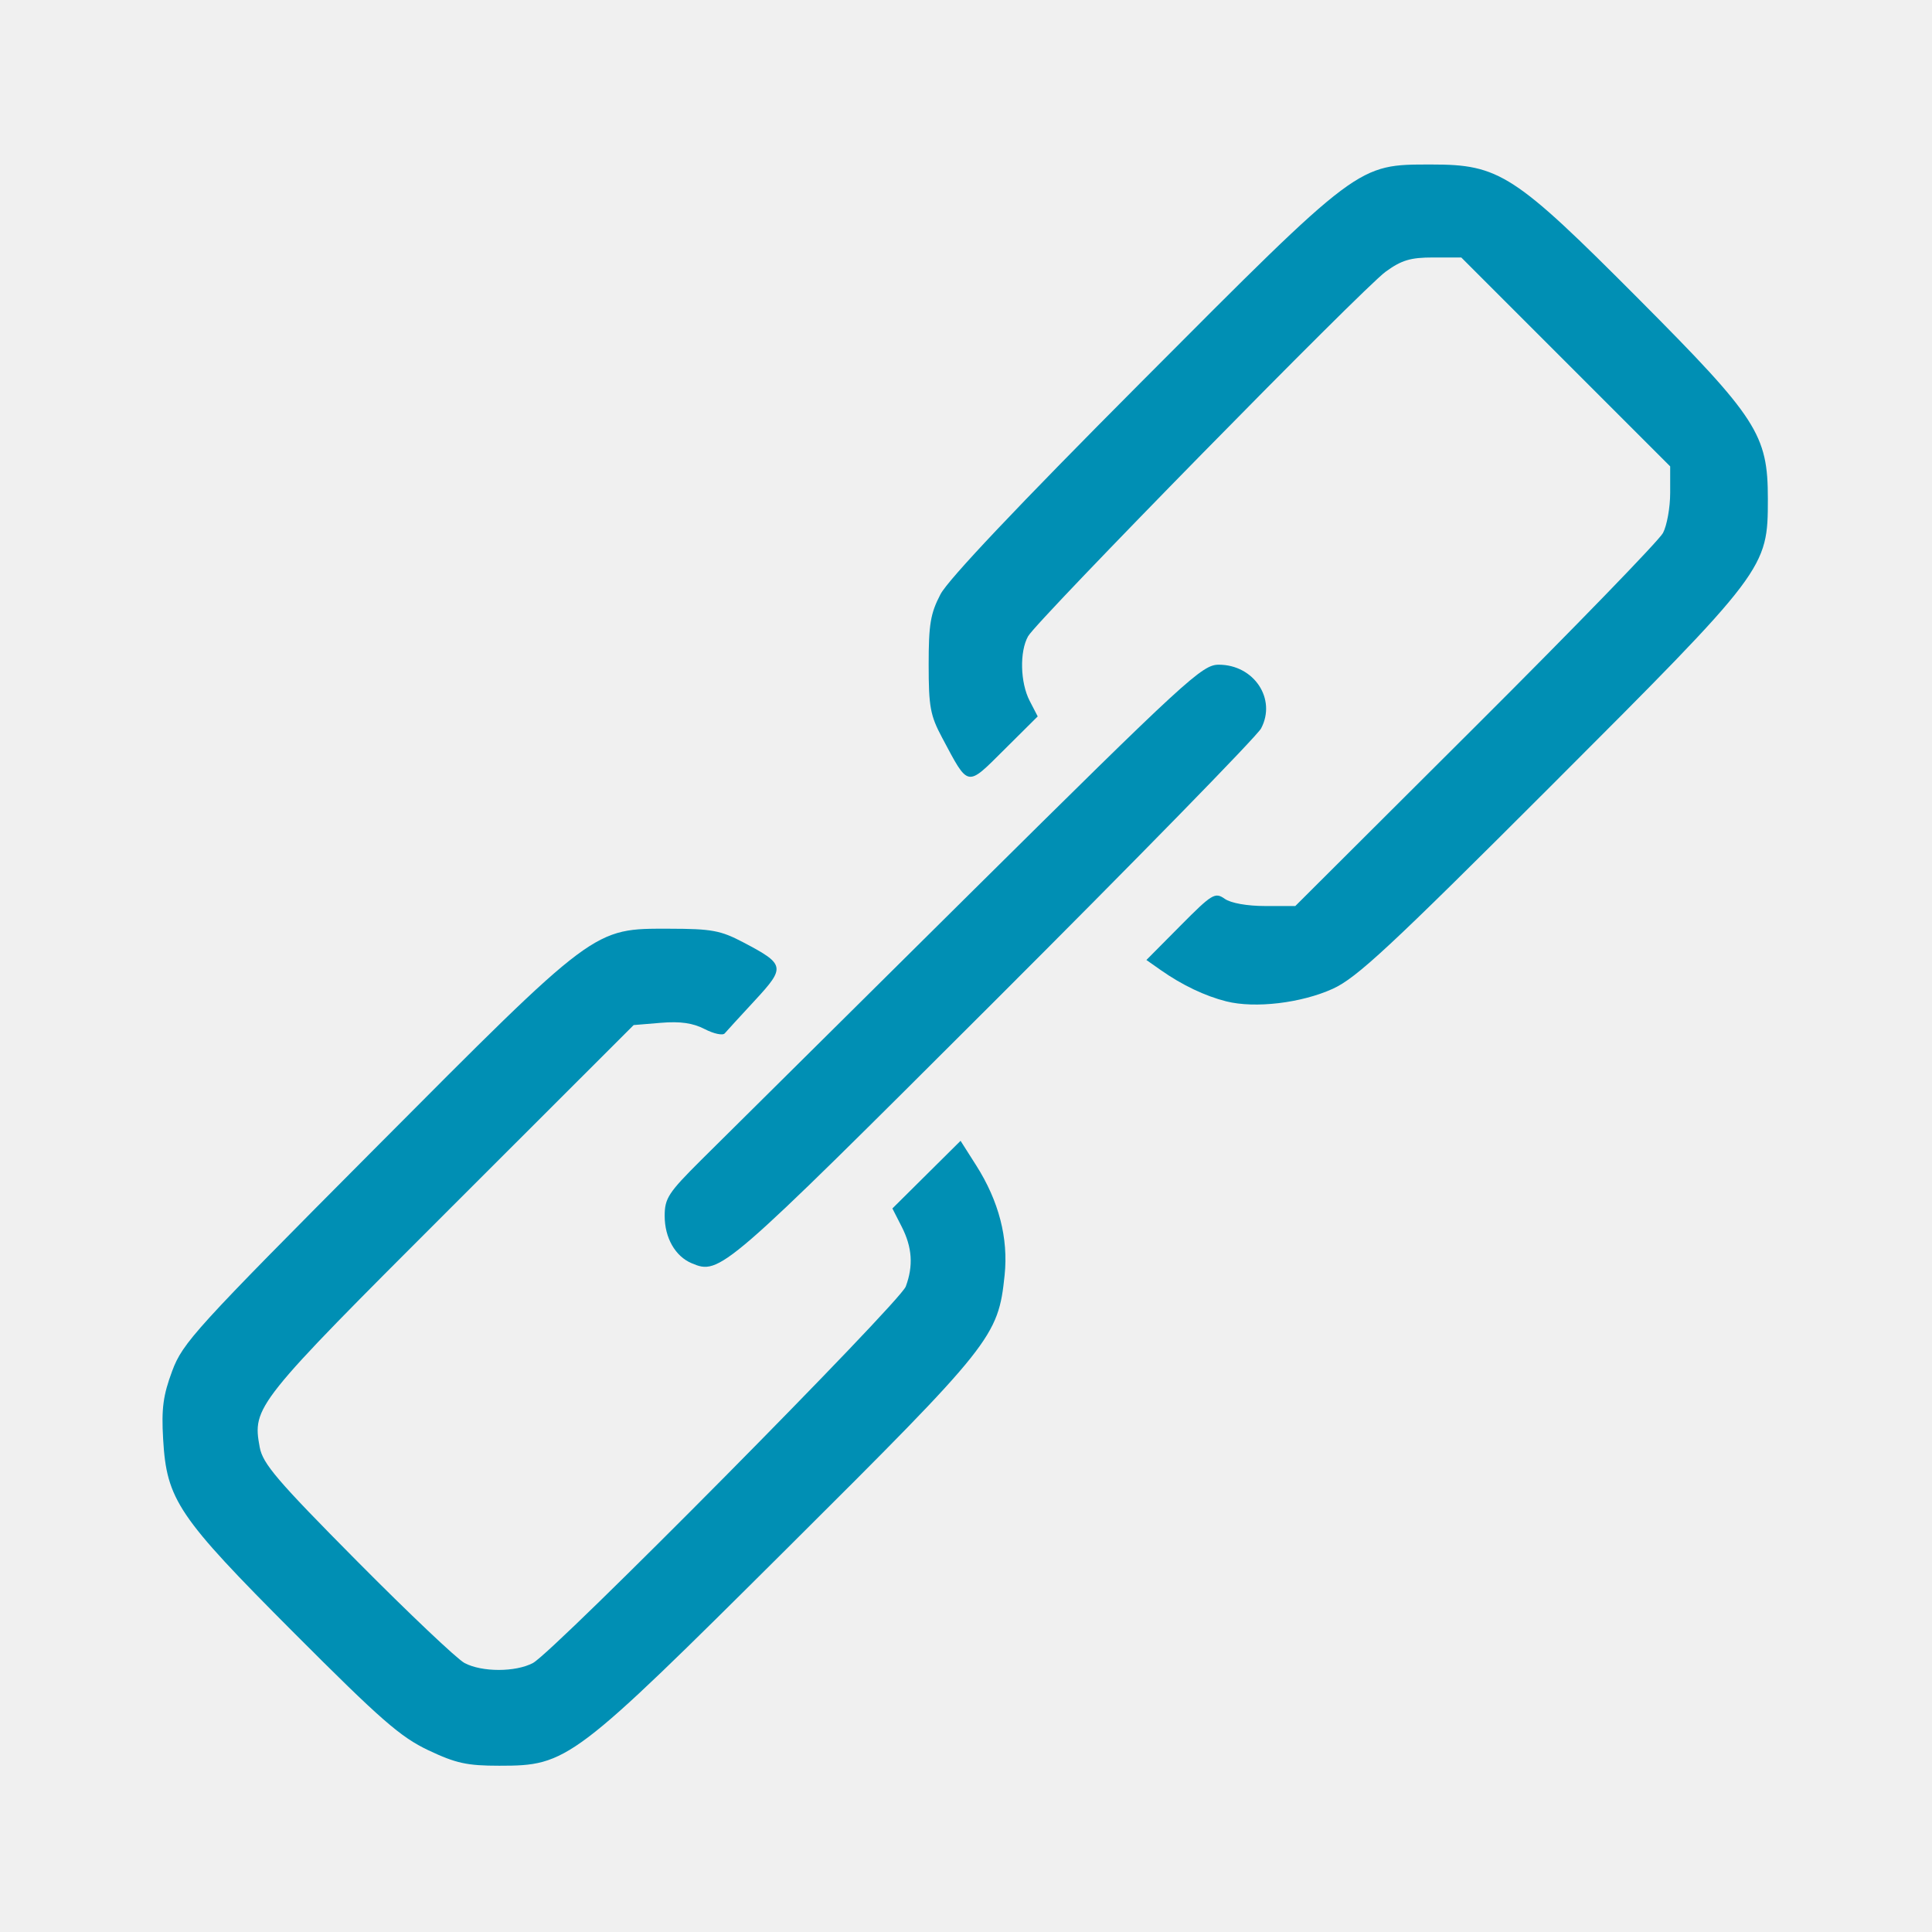
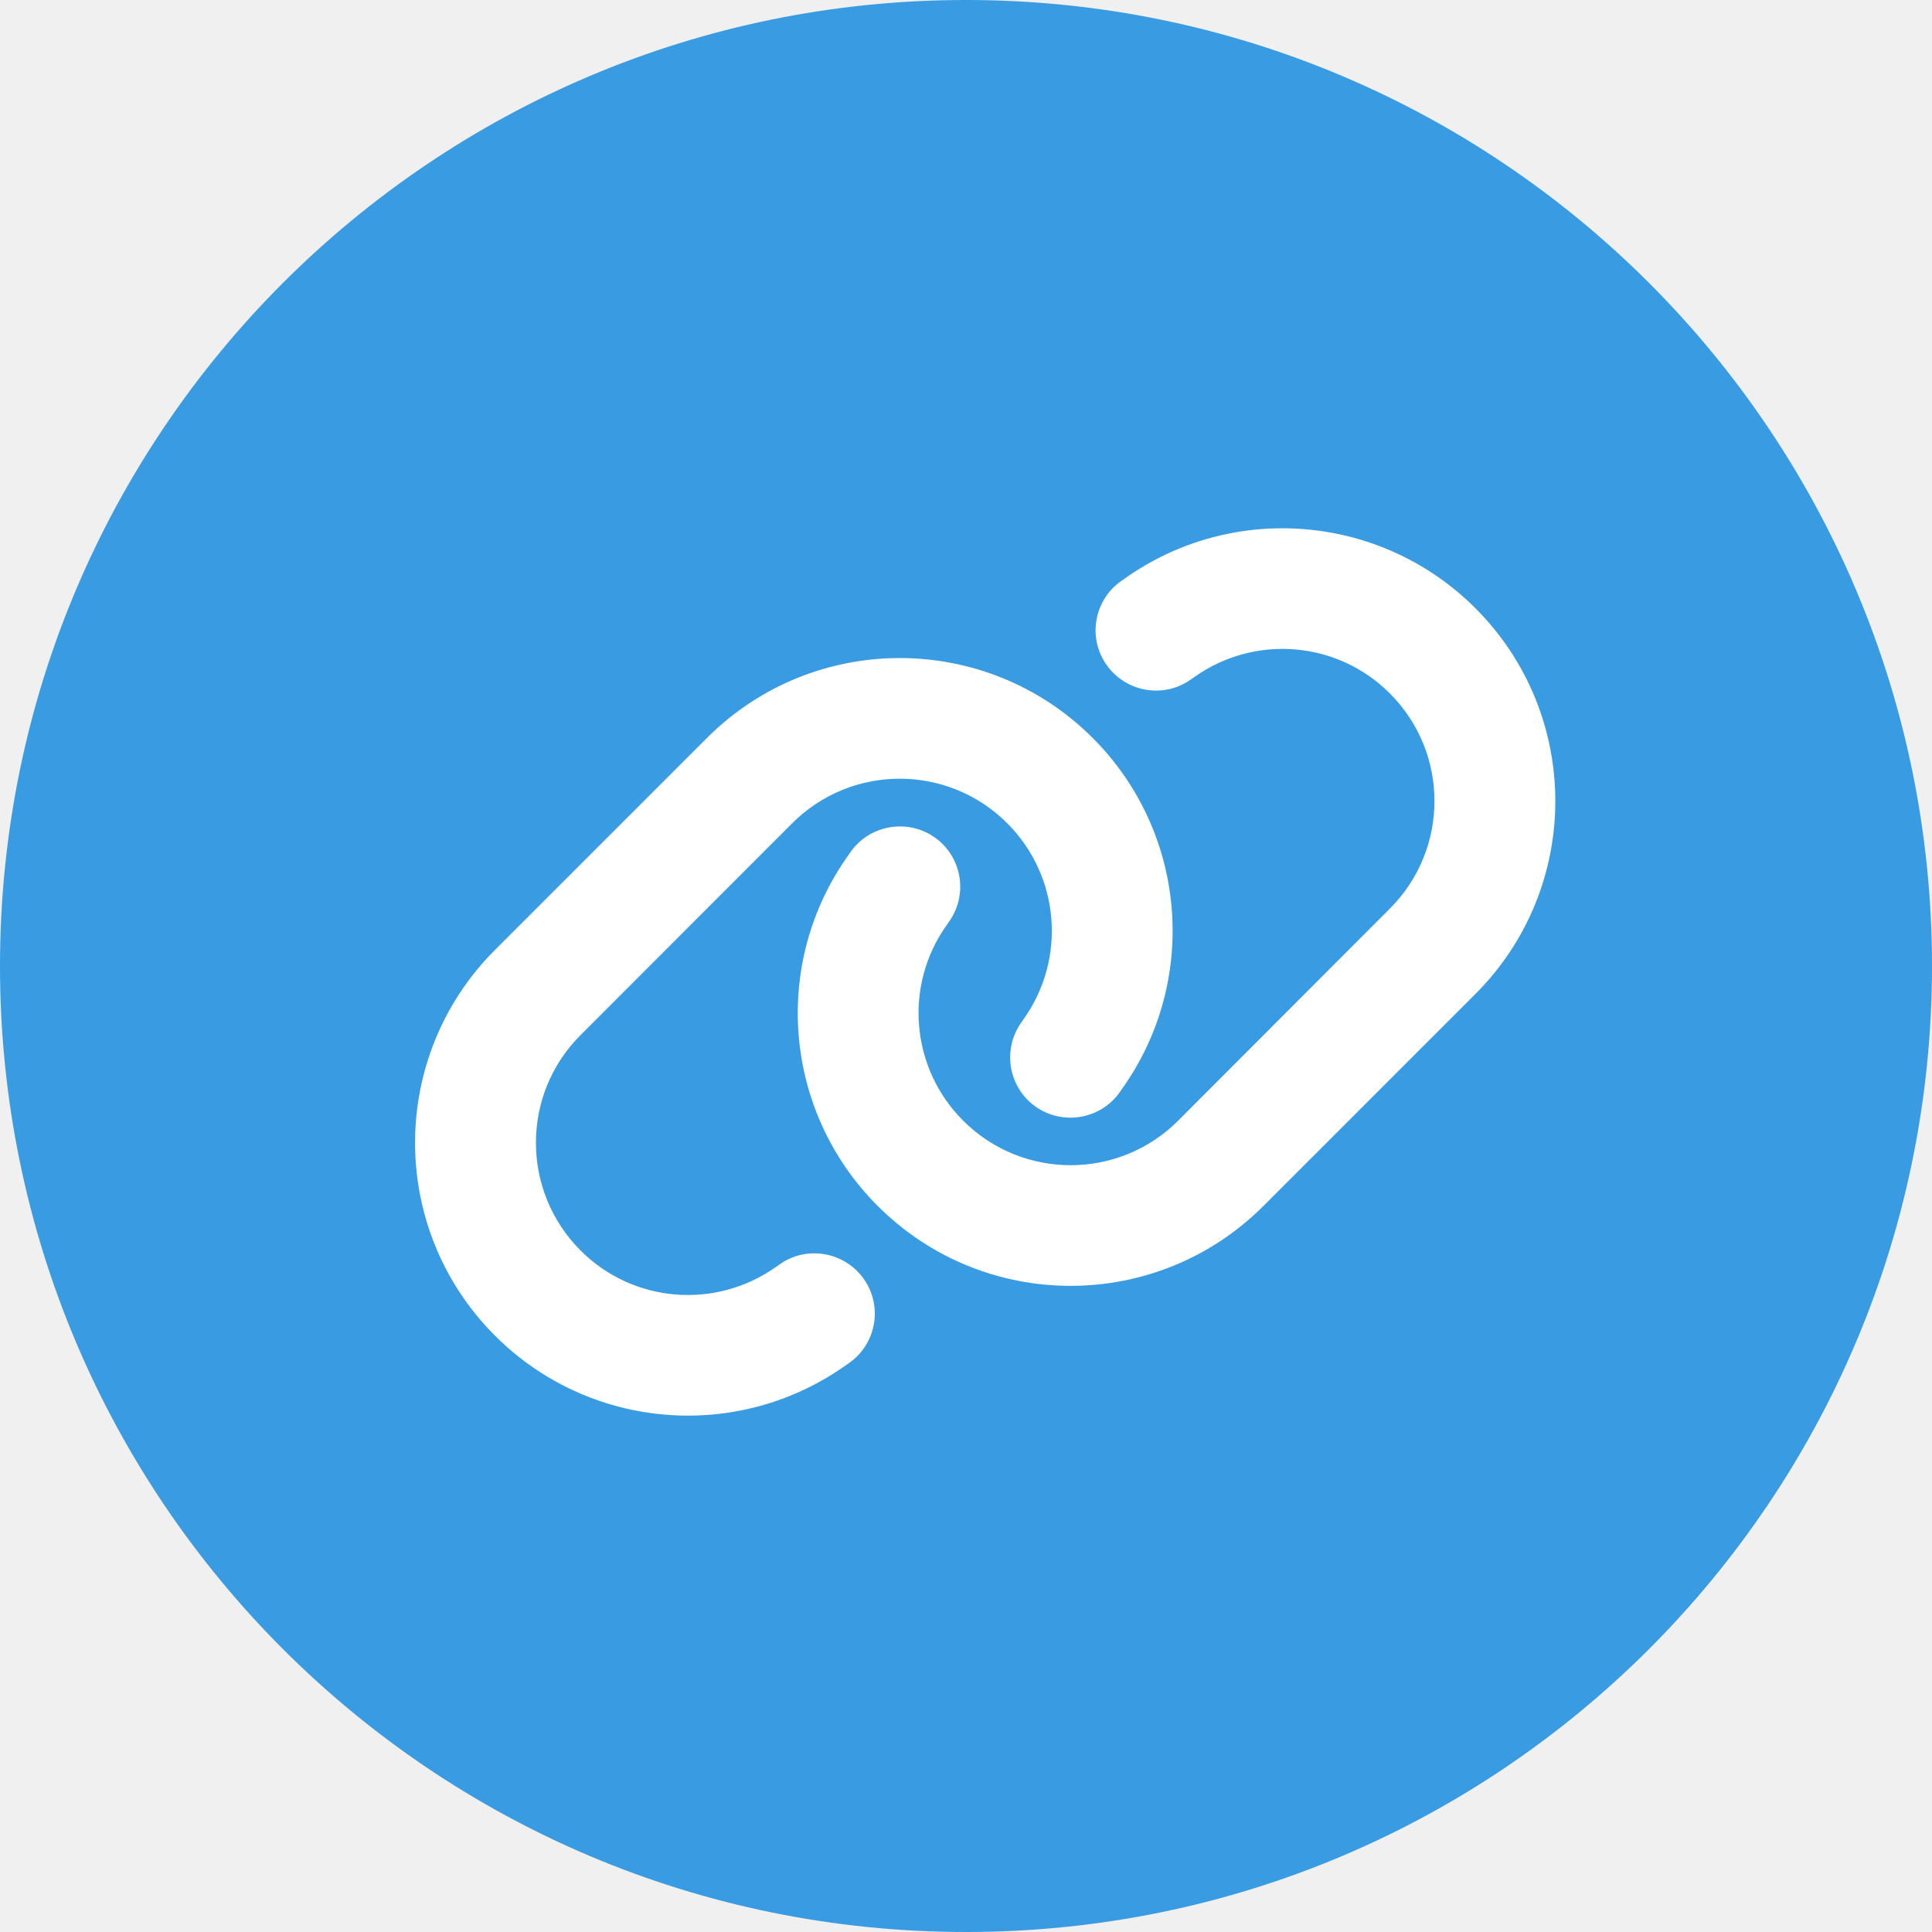
- <svg xmlns="http://www.w3.org/2000/svg" xmlns:ns1="http://xml.openoffice.org/svg/export" version="1.2" width="12.96mm" height="12.96mm" viewBox="0 0 1296 1296" preserveAspectRatio="xMidYMid" fill-rule="evenodd" stroke-width="28.222" stroke-linejoin="round" xml:space="preserve" id="svg72">
-   <defs class="ClipPathGroup" id="defs8">
-     <clipPath id="presentation_clip_path" clipPathUnits="userSpaceOnUse">
-       <rect x="0" y="0" width="1296" height="1296" id="rect2" />
-     </clipPath>
-     <clipPath id="presentation_clip_path_shrink" clipPathUnits="userSpaceOnUse">
-       <rect x="1" y="1" width="1294" height="1294" id="rect5" />
-     </clipPath>
-   </defs>
-   <defs class="TextShapeIndex" id="defs12">
-     <g ns1:slide="id1" ns1:id-list="id3" id="g10" />
-   </defs>
-   <defs class="EmbeddedBulletChars" id="defs44">
-     <g id="bullet-char-template-57356" transform="scale(0.0004882812,-0.0004882812)">
-       <path d="M 580,1141 L 1163,571 580,0 -4,571 580,1141 Z" id="path14" />
-     </g>
-     <g id="bullet-char-template-57354" transform="scale(0.0004882812,-0.0004882812)">
-       <path d="M 8,1128 L 1137,1128 1137,0 8,0 8,1128 Z" id="path17" />
-     </g>
-     <g id="bullet-char-template-10146" transform="scale(0.0004882812,-0.0004882812)">
-       <path d="M 174,0 L 602,739 174,1481 1456,739 174,0 Z M 1358,739 L 309,1346 659,739 1358,739 Z" id="path20" />
-     </g>
-     <g id="bullet-char-template-10132" transform="scale(0.0004882812,-0.0004882812)">
-       <path d="M 2015,739 L 1276,0 717,0 1260,543 174,543 174,936 1260,936 717,1481 1274,1481 2015,739 Z" id="path23" />
-     </g>
-     <g id="bullet-char-template-10007" transform="scale(0.0004882812,-0.0004882812)">
-       <path d="M 0,-2 C -7,14 -16,27 -25,37 L 356,567 C 262,823 215,952 215,954 215,979 228,992 255,992 264,992 276,990 289,987 310,991 331,999 354,1012 L 381,999 492,748 772,1049 836,1024 860,1049 C 881,1039 901,1025 922,1006 886,937 835,863 770,784 769,783 710,716 594,584 L 774,223 C 774,196 753,168 711,139 L 727,119 C 717,90 699,76 672,76 641,76 570,178 457,381 L 164,-76 C 142,-110 111,-127 72,-127 30,-127 9,-110 8,-76 1,-67 -2,-52 -2,-32 -2,-23 -1,-13 0,-2 Z" id="path26" />
-     </g>
-     <g id="bullet-char-template-10004" transform="scale(0.0004882812,-0.0004882812)">
-       <path d="M 285,-33 C 182,-33 111,30 74,156 52,228 41,333 41,471 41,549 55,616 82,672 116,743 169,778 240,778 293,778 328,747 346,684 L 369,508 C 377,444 397,411 428,410 L 1163,1116 C 1174,1127 1196,1133 1229,1133 1271,1133 1292,1118 1292,1087 L 1292,965 C 1292,929 1282,901 1262,881 L 442,47 C 390,-6 338,-33 285,-33 Z" id="path29" />
-     </g>
-     <g id="bullet-char-template-9679" transform="scale(0.0004882812,-0.0004882812)">
-       <path d="M 813,0 C 632,0 489,54 383,161 276,268 223,411 223,592 223,773 276,916 383,1023 489,1130 632,1184 813,1184 992,1184 1136,1130 1245,1023 1353,916 1407,772 1407,592 1407,412 1353,268 1245,161 1136,54 992,0 813,0 Z" id="path32" />
-     </g>
-     <g id="bullet-char-template-8226" transform="scale(0.0004882812,-0.0004882812)">
-       <path d="M 346,457 C 273,457 209,483 155,535 101,586 74,649 74,723 74,796 101,859 155,911 209,963 273,989 346,989 419,989 480,963 531,910 582,859 608,796 608,723 608,648 583,586 532,535 482,483 420,457 346,457 Z" id="path35" />
-     </g>
-     <g id="bullet-char-template-8211" transform="scale(0.0004882812,-0.0004882812)">
-       <path d="M -4,459 L 1135,459 1135,606 -4,606 -4,459 Z" id="path38" />
-     </g>
-     <g id="bullet-char-template-61548" transform="scale(0.0004882812,-0.0004882812)">
-       <path d="M 173,740 C 173,903 231,1043 346,1159 462,1274 601,1332 765,1332 928,1332 1067,1274 1183,1159 1299,1043 1357,903 1357,740 1357,577 1299,437 1183,322 1067,206 928,148 765,148 601,148 462,206 346,322 231,437 173,577 173,740 Z" id="path41" />
-     </g>
-   </defs>
-   <defs class="TextEmbeddedBitmaps" id="defs46" />
-   <g id="g51">
-     <g id="id2" class="Master_Slide">
-       <g id="bg-id2" class="Background" />
-       <g id="bo-id2" class="BackgroundObjects" />
-     </g>
-   </g>
-   <path style="fill:#008fb4;stroke-width:95.179" d="m 287.362,1174.088 c -18.698,-8.845 -31.904,-20.373 -89.819,-78.408 -78.295,-78.457 -85.749,-89.49 -88.119,-130.429 -1.18,-20.39 -0.005,-29.217 6.063,-45.529 7.07,-19.005 15.307,-28.051 135.542,-148.839 149.236,-149.923 146.619,-147.97 198.213,-147.89 28.092,0.044 34.142,1.154 49.113,9.011 28.356,14.882 28.734,16.712 8.078,39.04 -9.845,10.642 -18.979,20.616 -20.296,22.165 -1.318,1.549 -7.371,0.244 -13.452,-2.901 -7.868,-4.069 -16.329,-5.28 -29.337,-4.202 l -18.281,1.516 -122.894,122.795 C 171.021,941.463 169.215,943.727 174.221,970.828 c 2.045,11.072 11.616,22.27 65.357,76.466 34.629,34.922 67.059,65.653 72.068,68.293 11.71,6.171 34.211,6.152 45.864,-0.037 14.034,-7.455 246.085,-241.781 250.083,-252.534 5.173,-13.913 4.334,-26.285 -2.719,-40.12 l -6.249,-12.257 22.864,-22.689 22.864,-22.689 10.5,16.527 c 15.197,23.919 21.634,48.797 19.05,73.626 -4.301,41.316 -8.124,46.121 -145.426,182.766 -144.437,143.746 -147.8,146.287 -193.594,146.282 -21.576,0 -29.042,-1.632 -47.519,-10.372 z" id="path50" />
-   <path style="fill:#008fb4;stroke-width:95.179" d="m 463.936,847.37 c -10.978,-4.624 -18.066,-17.055 -18.066,-31.684 0,-11.855 2.433,-15.589 24.451,-37.52 13.448,-13.395 94.4,-93.638 179.893,-178.317 145.889,-144.5 156.173,-153.962 167.327,-153.962 23.642,0 38.904,22.972 28.403,42.753 -2.78,5.236 -83.689,88.031 -179.799,183.987 C 484.438,854.044 482.911,855.363 463.936,847.37 Z" id="path52" />
-   <path style="fill:#008fb4;stroke-width:95.179" d="m 822.635,671.733 c -14.281,-3.584 -29.732,-10.96 -44.04,-21.025 l -9.582,-6.74 22.785,-22.961 c 21.308,-21.473 23.234,-22.646 29.724,-18.1 4.169,2.92 15.011,4.861 27.158,4.861 h 20.219 L 989.813,487.2 c 66.503,-66.312 123.083,-124.665 125.734,-129.673 2.651,-5.009 4.82,-17.11 4.82,-26.891 v -17.784 l -70.068,-70.068 -70.068,-70.068 h -18.797 c -15.297,0 -21.245,1.779 -31.949,9.557 -15.5,11.262 -233.848,233.883 -239.833,244.527 -5.792,10.299 -5.285,31.076 1.058,43.34 l 5.393,10.428 -22.422,22.286 c -25.487,25.332 -23.749,25.668 -41.732,-8.066 -7.921,-14.859 -8.99,-20.67 -8.996,-48.901 -0.006,-27.082 1.219,-34.386 7.917,-47.215 5.175,-9.91 51.981,-59.394 134.89,-142.606 146.715,-147.251 144.6,-145.666 194.416,-145.713 45.651,-0.043 55.686,6.471 139.195,90.352 79.425,79.779 86.523,90.763 86.523,133.89 0,46.867 -0.826,47.96 -145.781,192.916 -107.762,107.762 -130.025,128.461 -145.99,135.737 -21.151,9.639 -52.202,13.324 -71.485,8.485 z" id="path54" />
+ <svg xmlns="http://www.w3.org/2000/svg" viewBox="0 0 1024 1024">
+   <ellipse style="fill:#399be2;fill-opacity:1" cx="512" cy="512" rx="512" ry="512" />
+   <path d="m 781.975,526.855 c 56.5,-56.5 56.5,-148 0,-204.5 -50,-50 -128.8,-56.5 -186.3,-15.4 l -1.6,1.1 c -14.4,10.3 -17.7,30.3 -7.4,44.6 10.3,14.3 30.3,17.7 44.6,7.4 l 1.6,-1.1 c 32.1,-22.9 76,-19.3 103.8,8.6 31.5,31.5 31.5,82.5 0,114 l -112.2,112.4 c -31.5,31.5 -82.5,31.5 -114,0 -27.9,-27.9 -31.5,-71.8 -8.6,-103.8 l 1.1,-1.6 c 10.3,-14.4 6.9,-34.4 -7.4,-44.6 -14.3,-10.2 -34.4,-6.9 -44.6,7.4 l -1.1,1.6 c -41.2,57.4 -34.7,136.2 15.3,186.2 56.5,56.5 148,56.5 204.5,0 z m -519.6,-23.4 c -56.5,56.5 -56.5,148 0,204.5 50,50 128.8,56.5 186.3,15.4 l 1.6,-1.1 c 14.4,-10.3 17.7,-30.3 7.4,-44.6 -10.3,-14.3 -30.3,-17.7 -44.6,-7.4 l -1.6,1.1 c -32.1,22.9 -76,19.3 -103.8,-8.6 -31.5,-31.6 -31.5,-82.6 0,-114.1 l 112.2,-112.3 c 31.5,-31.5 82.5,-31.5 114,0 27.9,27.9 31.5,71.8 8.6,103.9 l -1.1,1.6 c -10.3,14.4 -6.9,34.4 7.4,44.6 14.3,10.2 34.4,6.9 44.6,-7.4 l 1.1,-1.6 c 41.2,-57.5 34.7,-136.3 -15.3,-186.3 -56.5,-56.5 -148,-56.5 -204.5,0 z" style="fill:#ffffff" />
</svg>
